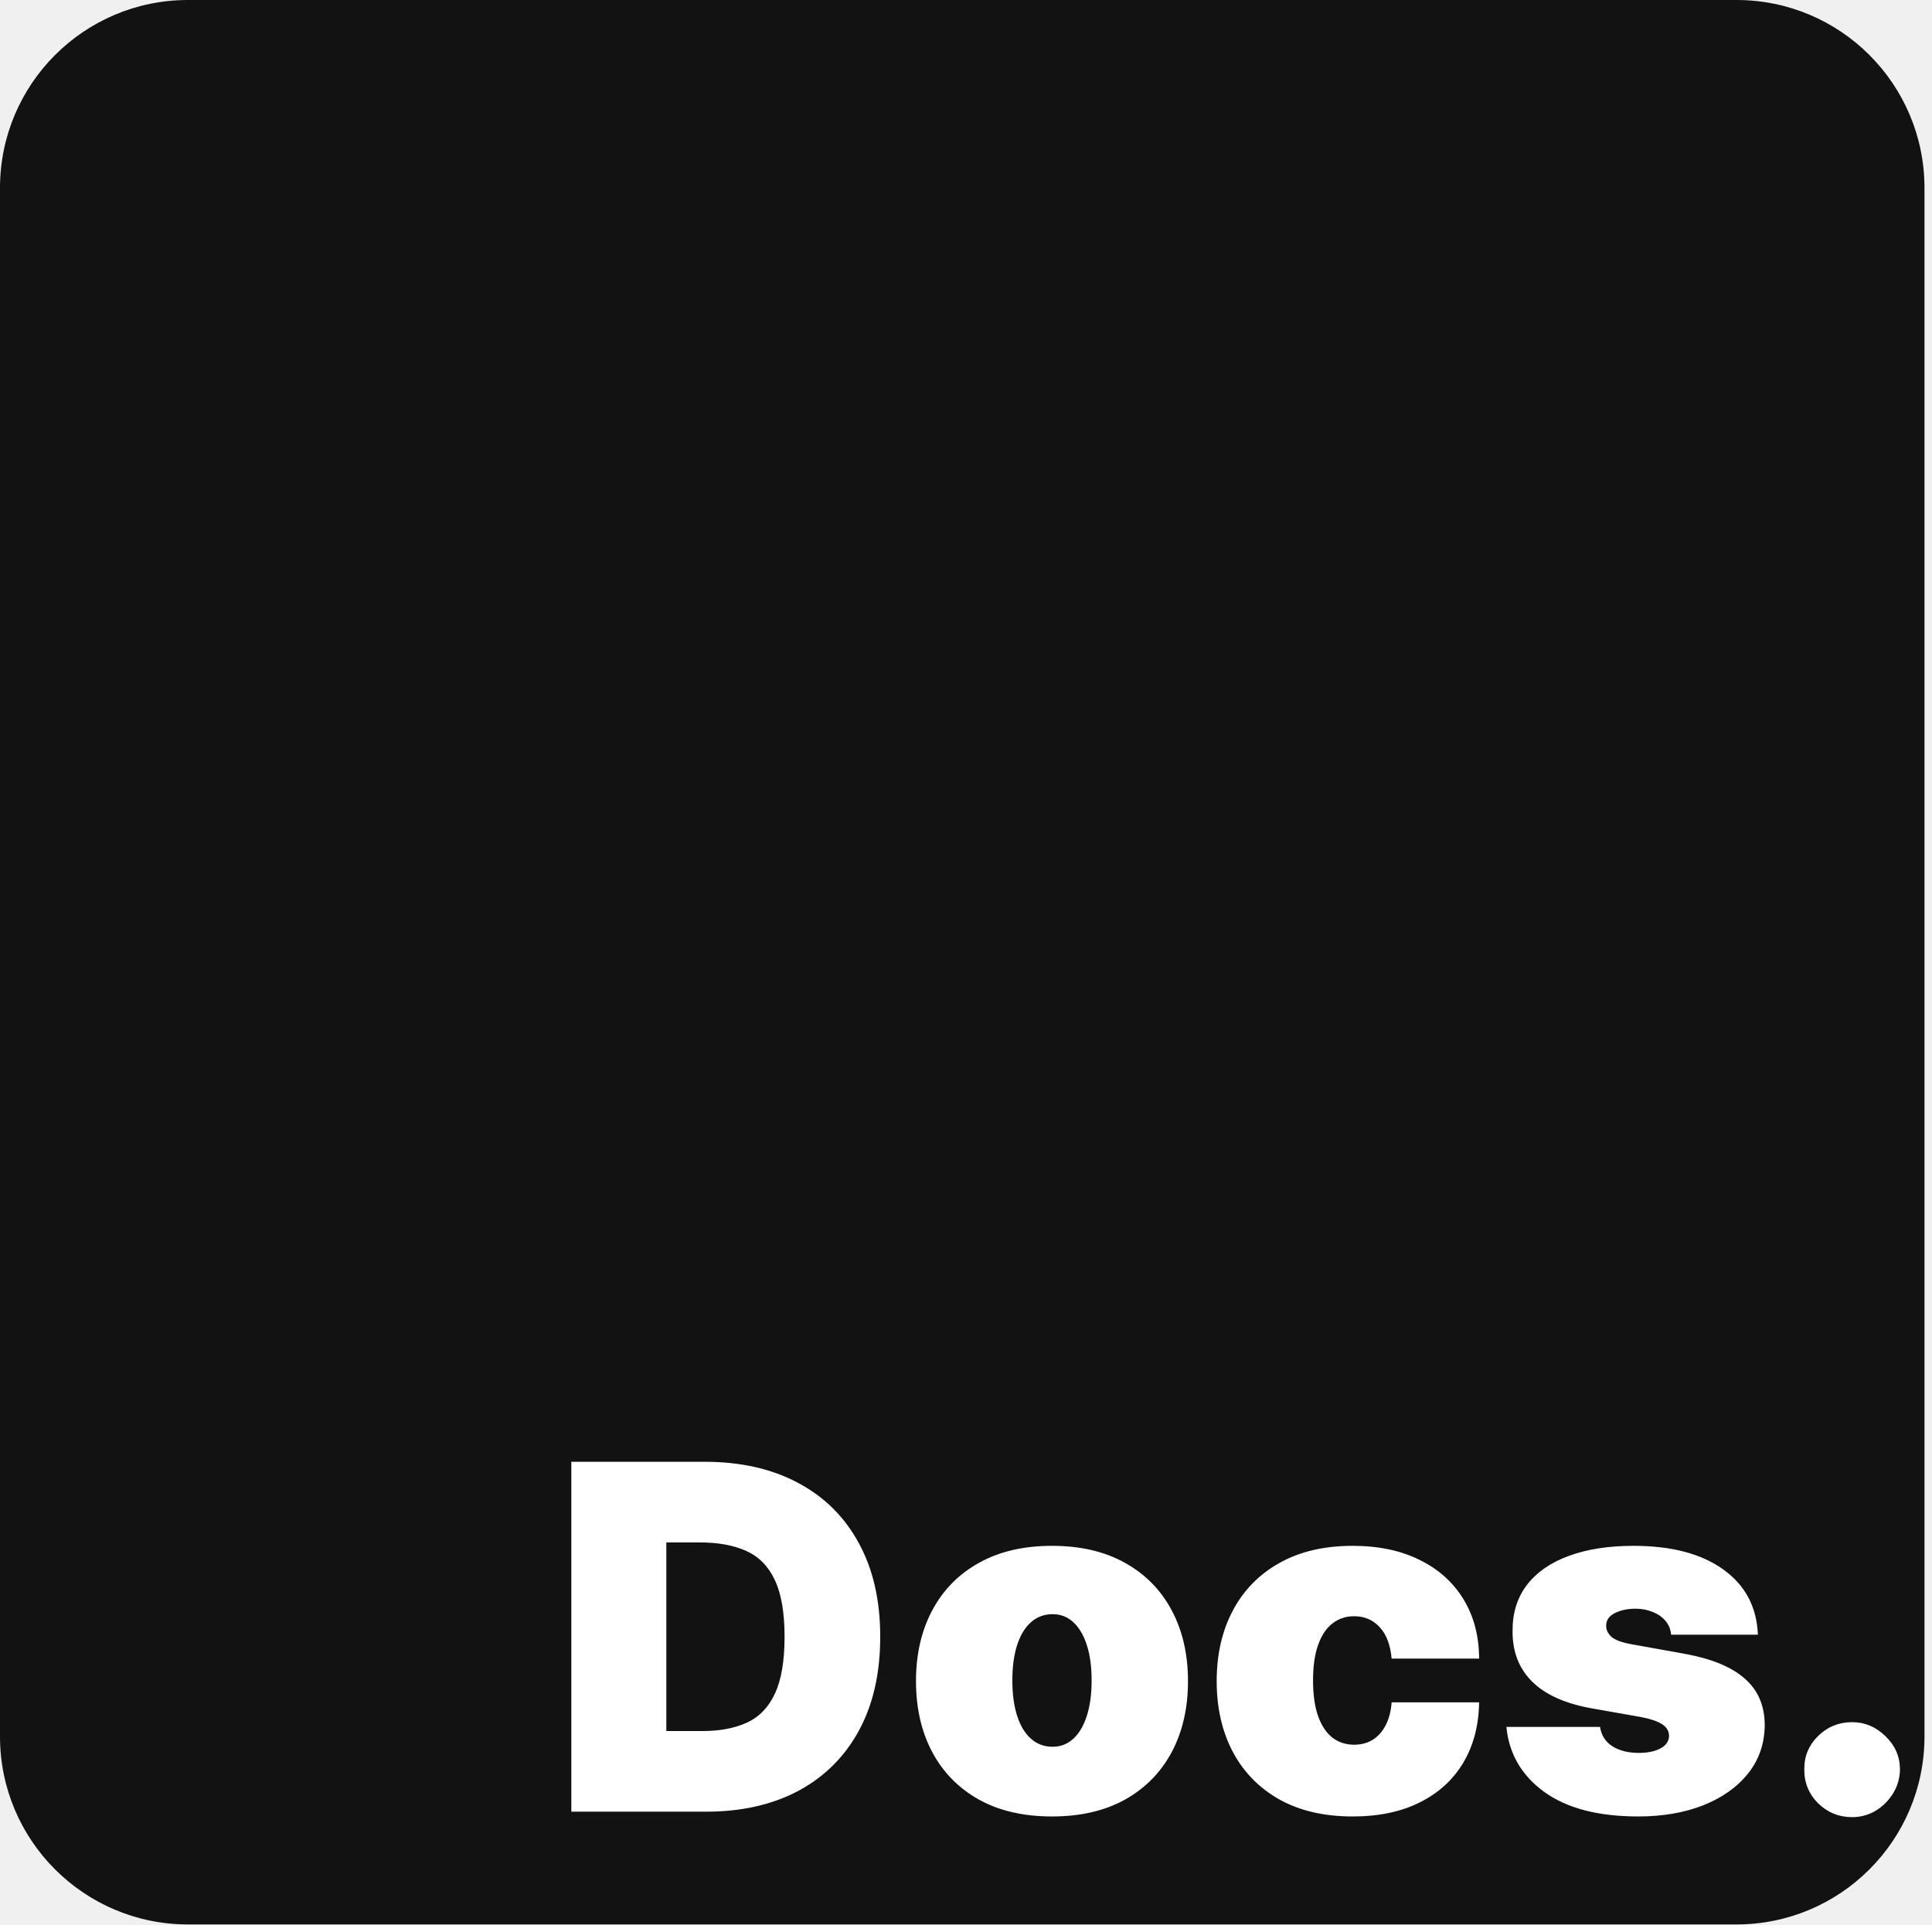
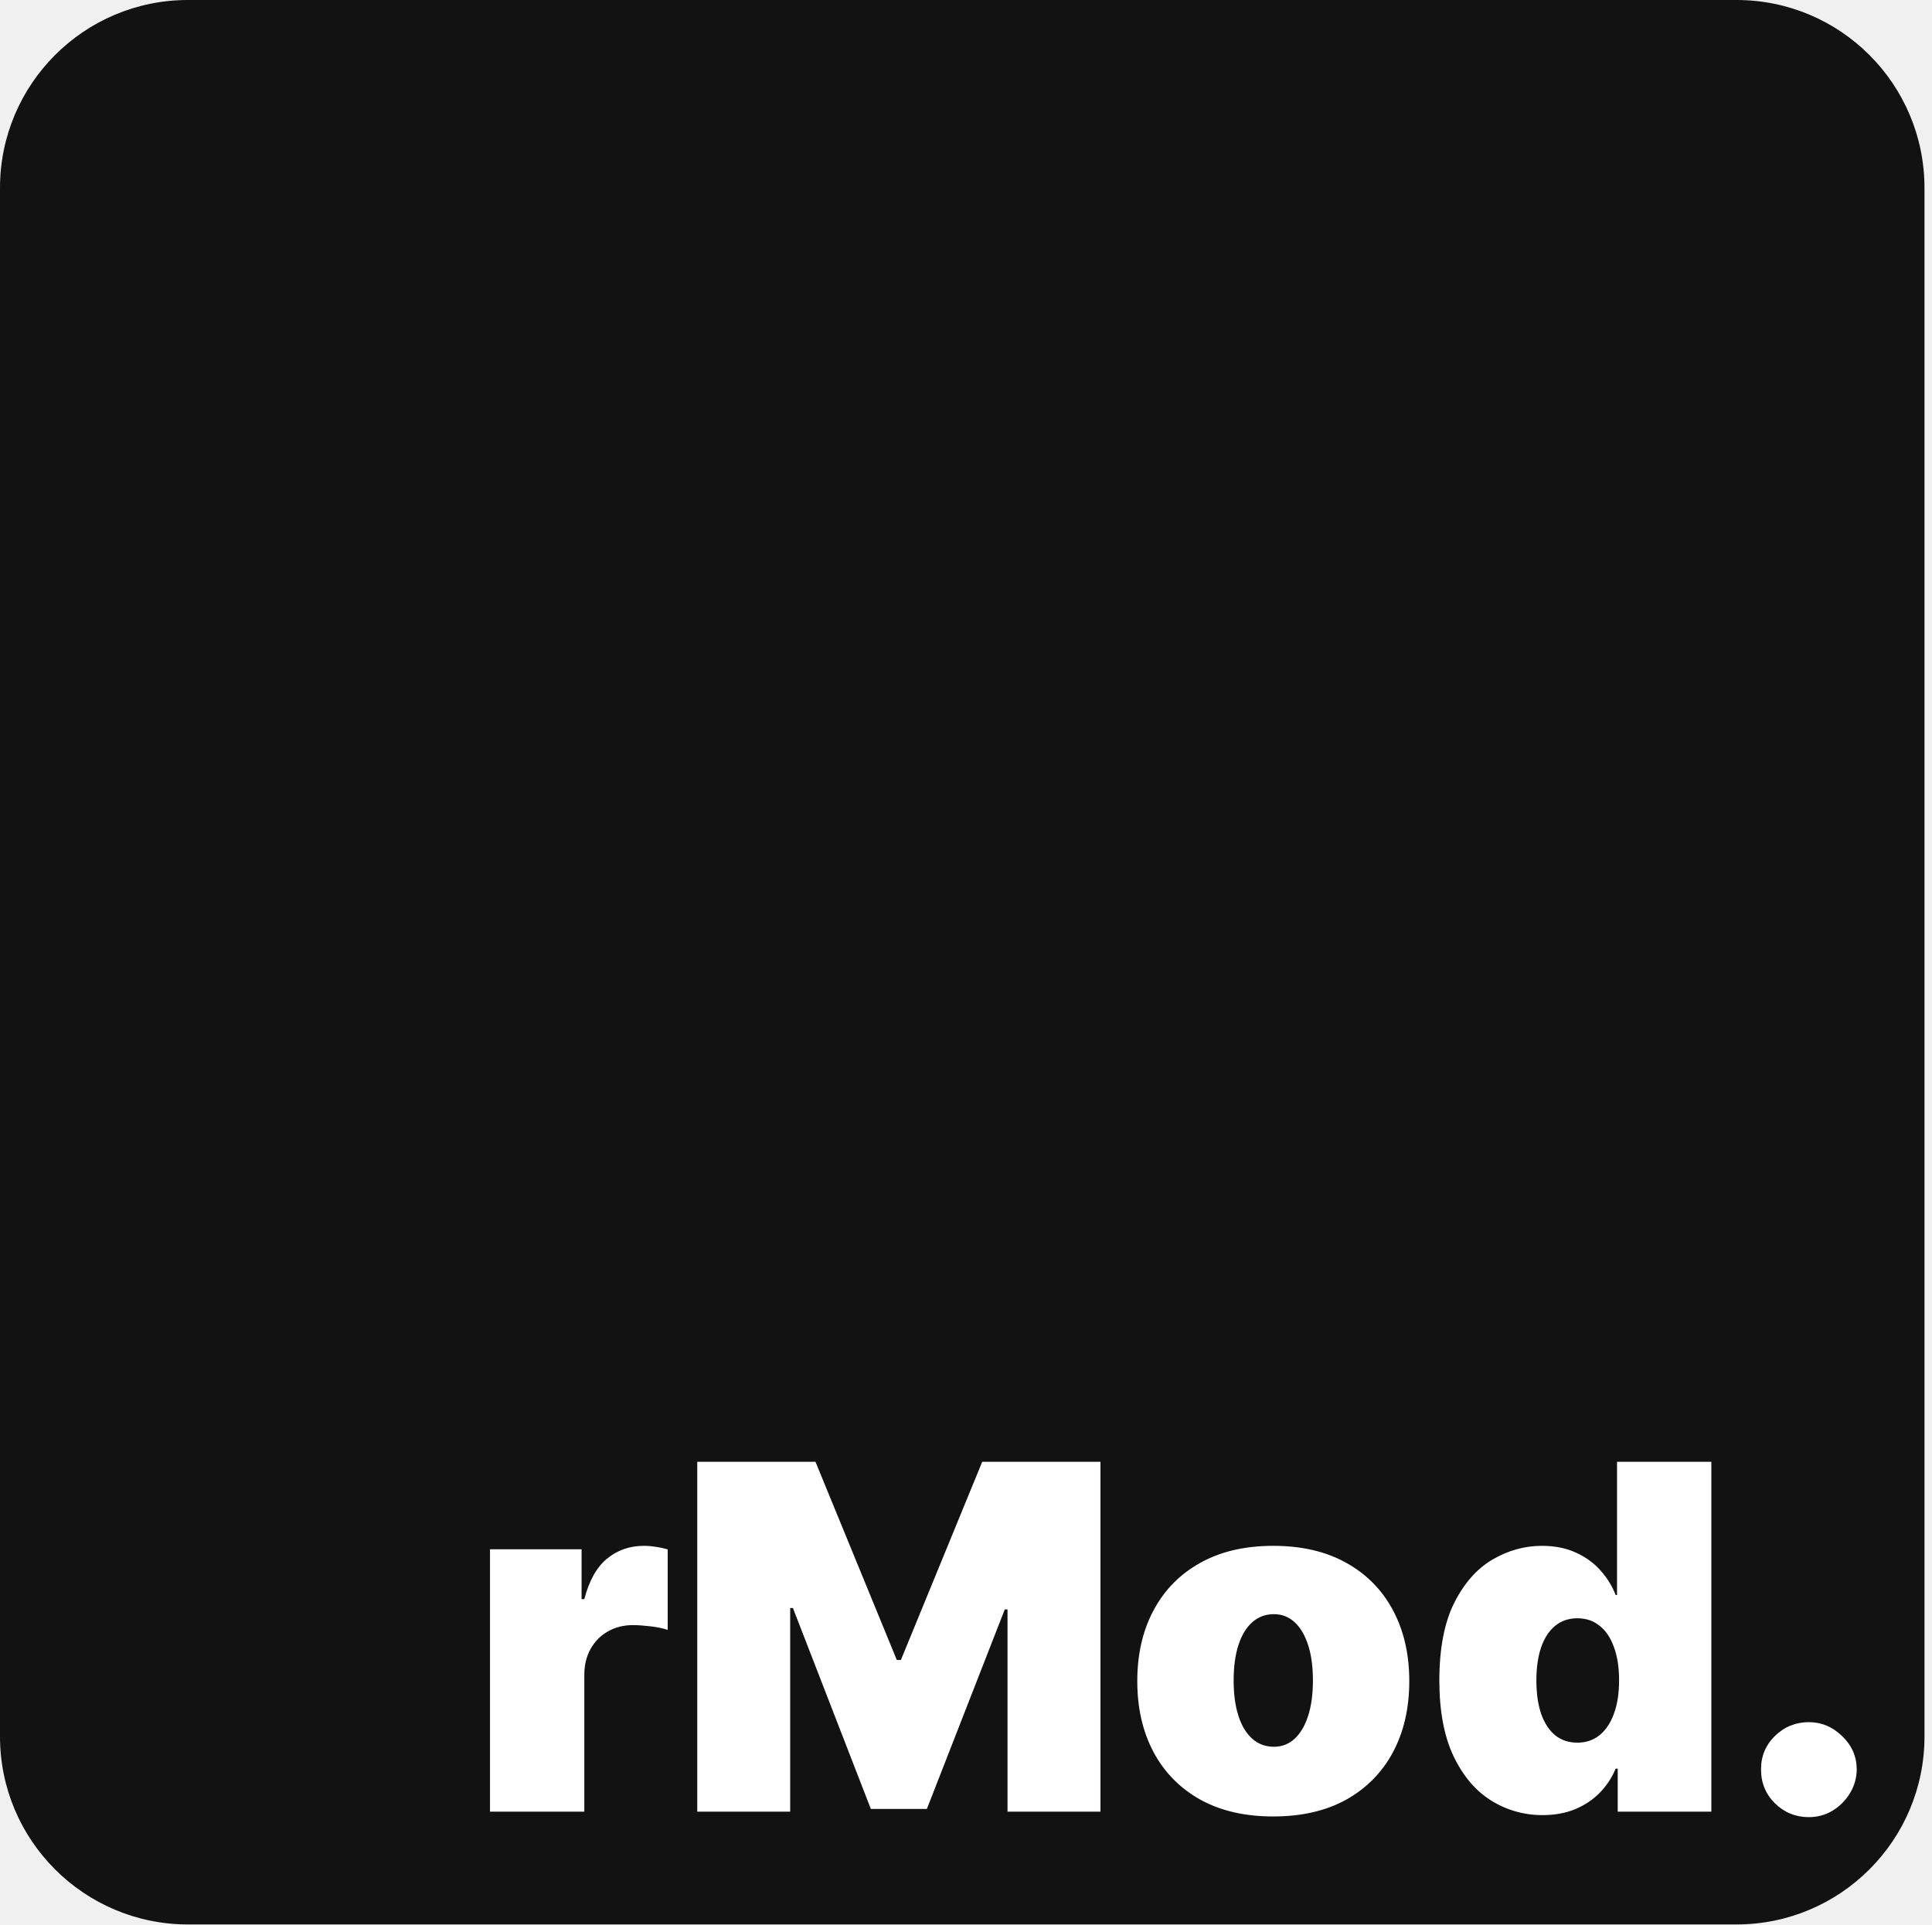
<svg xmlns="http://www.w3.org/2000/svg" width="257" height="256" viewBox="0 0 257 256" fill="none">
  <rect width="256" height="256" rx="25" fill="#121212" />
-   <path d="M93.909 241H76V194.455H93.727C98.515 194.455 102.652 195.386 106.136 197.25C109.636 199.098 112.333 201.765 114.227 205.25C116.136 208.72 117.091 212.879 117.091 217.727C117.091 222.576 116.144 226.742 114.25 230.227C112.356 233.697 109.674 236.364 106.205 238.227C102.735 240.076 98.636 241 93.909 241ZM88.636 230.273H93.454C95.758 230.273 97.72 229.902 99.341 229.159C100.977 228.417 102.22 227.136 103.068 225.318C103.932 223.5 104.364 220.97 104.364 217.727C104.364 214.485 103.924 211.955 103.045 210.136C102.182 208.318 100.909 207.038 99.227 206.295C97.561 205.553 95.515 205.182 93.091 205.182H88.636V230.273ZM139.938 241.636C136.15 241.636 132.907 240.886 130.21 239.386C127.513 237.871 125.445 235.765 124.006 233.068C122.566 230.356 121.847 227.212 121.847 223.636C121.847 220.061 122.566 216.924 124.006 214.227C125.445 211.515 127.513 209.409 130.21 207.909C132.907 206.394 136.15 205.636 139.938 205.636C143.725 205.636 146.968 206.394 149.665 207.909C152.362 209.409 154.43 211.515 155.869 214.227C157.309 216.924 158.028 220.061 158.028 223.636C158.028 227.212 157.309 230.356 155.869 233.068C154.43 235.765 152.362 237.871 149.665 239.386C146.968 240.886 143.725 241.636 139.938 241.636ZM140.028 232.364C141.089 232.364 142.006 232.008 142.778 231.295C143.551 230.583 144.15 229.568 144.574 228.25C144.998 226.932 145.21 225.364 145.21 223.545C145.21 221.712 144.998 220.144 144.574 218.841C144.15 217.523 143.551 216.508 142.778 215.795C142.006 215.083 141.089 214.727 140.028 214.727C138.907 214.727 137.945 215.083 137.142 215.795C136.339 216.508 135.725 217.523 135.301 218.841C134.877 220.144 134.665 221.712 134.665 223.545C134.665 225.364 134.877 226.932 135.301 228.25C135.725 229.568 136.339 230.583 137.142 231.295C137.945 232.008 138.907 232.364 140.028 232.364ZM179.938 241.636C176.15 241.636 172.907 240.886 170.21 239.386C167.513 237.871 165.445 235.765 164.006 233.068C162.566 230.356 161.847 227.212 161.847 223.636C161.847 220.061 162.566 216.924 164.006 214.227C165.445 211.515 167.513 209.409 170.21 207.909C172.907 206.394 176.15 205.636 179.938 205.636C183.362 205.636 186.324 206.258 188.824 207.5C191.339 208.727 193.286 210.47 194.665 212.727C196.044 214.97 196.741 217.606 196.756 220.636H185.119C184.953 218.803 184.422 217.409 183.528 216.455C182.65 215.485 181.513 215 180.119 215C179.028 215 178.074 215.318 177.256 215.955C176.438 216.576 175.801 217.523 175.347 218.795C174.892 220.053 174.665 221.636 174.665 223.545C174.665 225.455 174.892 227.045 175.347 228.318C175.801 229.576 176.438 230.523 177.256 231.159C178.074 231.78 179.028 232.091 180.119 232.091C181.044 232.091 181.862 231.879 182.574 231.455C183.286 231.015 183.862 230.379 184.301 229.545C184.756 228.697 185.028 227.667 185.119 226.455H196.756C196.71 229.53 196.006 232.212 194.642 234.5C193.278 236.773 191.347 238.53 188.847 239.773C186.362 241.015 183.392 241.636 179.938 241.636ZM233.841 217.455H222.295C222.235 216.742 221.985 216.129 221.545 215.614C221.106 215.098 220.538 214.705 219.841 214.432C219.159 214.144 218.402 214 217.568 214C216.492 214 215.568 214.197 214.795 214.591C214.023 214.985 213.644 215.545 213.659 216.273C213.644 216.788 213.864 217.265 214.318 217.705C214.788 218.144 215.689 218.485 217.023 218.727L224.114 220C227.689 220.652 230.348 221.75 232.091 223.295C233.848 224.826 234.735 226.879 234.75 229.455C234.735 231.939 233.992 234.098 232.523 235.932C231.068 237.75 229.076 239.159 226.545 240.159C224.03 241.144 221.159 241.636 217.932 241.636C212.598 241.636 208.424 240.545 205.409 238.364C202.409 236.182 200.735 233.303 200.386 229.727H212.841C213.008 230.833 213.553 231.689 214.477 232.295C215.417 232.886 216.598 233.182 218.023 233.182C219.174 233.182 220.121 232.985 220.864 232.591C221.621 232.197 222.008 231.636 222.023 230.909C222.008 230.242 221.674 229.712 221.023 229.318C220.386 228.924 219.386 228.606 218.023 228.364L211.841 227.273C208.28 226.652 205.614 225.47 203.841 223.727C202.068 221.985 201.189 219.742 201.205 217C201.189 214.576 201.826 212.523 203.114 210.841C204.417 209.144 206.273 207.856 208.682 206.977C211.106 206.083 213.977 205.636 217.295 205.636C222.341 205.636 226.318 206.682 229.227 208.773C232.152 210.864 233.689 213.758 233.841 217.455ZM246.375 241.727C244.617 241.727 243.11 241.114 241.852 239.886C240.61 238.644 239.996 237.136 240.011 235.364C239.996 233.636 240.61 232.159 241.852 230.932C243.11 229.705 244.617 229.091 246.375 229.091C248.042 229.091 249.511 229.705 250.784 230.932C252.072 232.159 252.723 233.636 252.739 235.364C252.723 236.545 252.413 237.621 251.807 238.591C251.216 239.545 250.443 240.311 249.489 240.886C248.534 241.447 247.496 241.727 246.375 241.727Z" fill="white" />
+   <path d="M65.182 241V206.091H77.364V212.727H77.727C78.364 210.273 79.371 208.477 80.75 207.341C82.144 206.205 83.773 205.636 85.636 205.636C86.182 205.636 86.72 205.682 87.25 205.773C87.796 205.848 88.318 205.962 88.818 206.114V216.818C88.197 216.606 87.432 216.447 86.523 216.341C85.614 216.235 84.833 216.182 84.182 216.182C82.954 216.182 81.849 216.462 80.864 217.023C79.894 217.568 79.129 218.341 78.568 219.341C78.008 220.326 77.727 221.485 77.727 222.818V241H65.182ZM92.75 194.455H108.477L119.295 220.818H119.841L130.659 194.455H146.386V241H134.023V214.091H133.659L123.295 240.636H115.841L105.477 213.909H105.114V241H92.75V194.455ZM169.375 241.636C165.587 241.636 162.345 240.886 159.648 239.386C156.951 237.871 154.883 235.765 153.443 233.068C152.004 230.356 151.284 227.212 151.284 223.636C151.284 220.061 152.004 216.924 153.443 214.227C154.883 211.515 156.951 209.409 159.648 207.909C162.345 206.394 165.587 205.636 169.375 205.636C173.163 205.636 176.405 206.394 179.102 207.909C181.799 209.409 183.867 211.515 185.307 214.227C186.746 216.924 187.466 220.061 187.466 223.636C187.466 227.212 186.746 230.356 185.307 233.068C183.867 235.765 181.799 237.871 179.102 239.386C176.405 240.886 173.163 241.636 169.375 241.636ZM169.466 232.364C170.527 232.364 171.443 232.008 172.216 231.295C172.989 230.583 173.587 229.568 174.011 228.25C174.436 226.932 174.648 225.364 174.648 223.545C174.648 221.712 174.436 220.144 174.011 218.841C173.587 217.523 172.989 216.508 172.216 215.795C171.443 215.083 170.527 214.727 169.466 214.727C168.345 214.727 167.383 215.083 166.58 215.795C165.777 216.508 165.163 217.523 164.739 218.841C164.314 220.144 164.102 221.712 164.102 223.545C164.102 225.364 164.314 226.932 164.739 228.25C165.163 229.568 165.777 230.583 166.58 231.295C167.383 232.008 168.345 232.364 169.466 232.364ZM205.193 241.455C202.708 241.455 200.42 240.803 198.33 239.5C196.254 238.197 194.587 236.22 193.33 233.568C192.087 230.917 191.466 227.576 191.466 223.545C191.466 219.333 192.117 215.909 193.42 213.273C194.739 210.636 196.436 208.705 198.511 207.477C200.602 206.25 202.799 205.636 205.102 205.636C206.83 205.636 208.345 205.939 209.648 206.545C210.951 207.136 212.042 207.932 212.92 208.932C213.799 209.917 214.466 211 214.92 212.182H215.102V194.455H227.648V241H215.193V235.273H214.92C214.436 236.455 213.739 237.515 212.83 238.455C211.936 239.379 210.845 240.114 209.557 240.659C208.284 241.189 206.83 241.455 205.193 241.455ZM209.83 231.818C210.981 231.818 211.966 231.485 212.784 230.818C213.617 230.136 214.254 229.182 214.693 227.955C215.148 226.712 215.375 225.242 215.375 223.545C215.375 221.818 215.148 220.341 214.693 219.114C214.254 217.871 213.617 216.924 212.784 216.273C211.966 215.606 210.981 215.273 209.83 215.273C208.678 215.273 207.693 215.606 206.875 216.273C206.072 216.924 205.451 217.871 205.011 219.114C204.587 220.341 204.375 221.818 204.375 223.545C204.375 225.273 204.587 226.758 205.011 228C205.451 229.227 206.072 230.174 206.875 230.841C207.693 231.492 208.678 231.818 209.83 231.818ZM240.625 241.727C238.867 241.727 237.36 241.114 236.102 239.886C234.86 238.644 234.246 237.136 234.261 235.364C234.246 233.636 234.86 232.159 236.102 230.932C237.36 229.705 238.867 229.091 240.625 229.091C242.292 229.091 243.761 229.705 245.034 230.932C246.322 232.159 246.973 233.636 246.989 235.364C246.973 236.545 246.663 237.621 246.057 238.591C245.466 239.545 244.693 240.311 243.739 240.886C242.784 241.447 241.746 241.727 240.625 241.727Z" fill="white" />
</svg>
